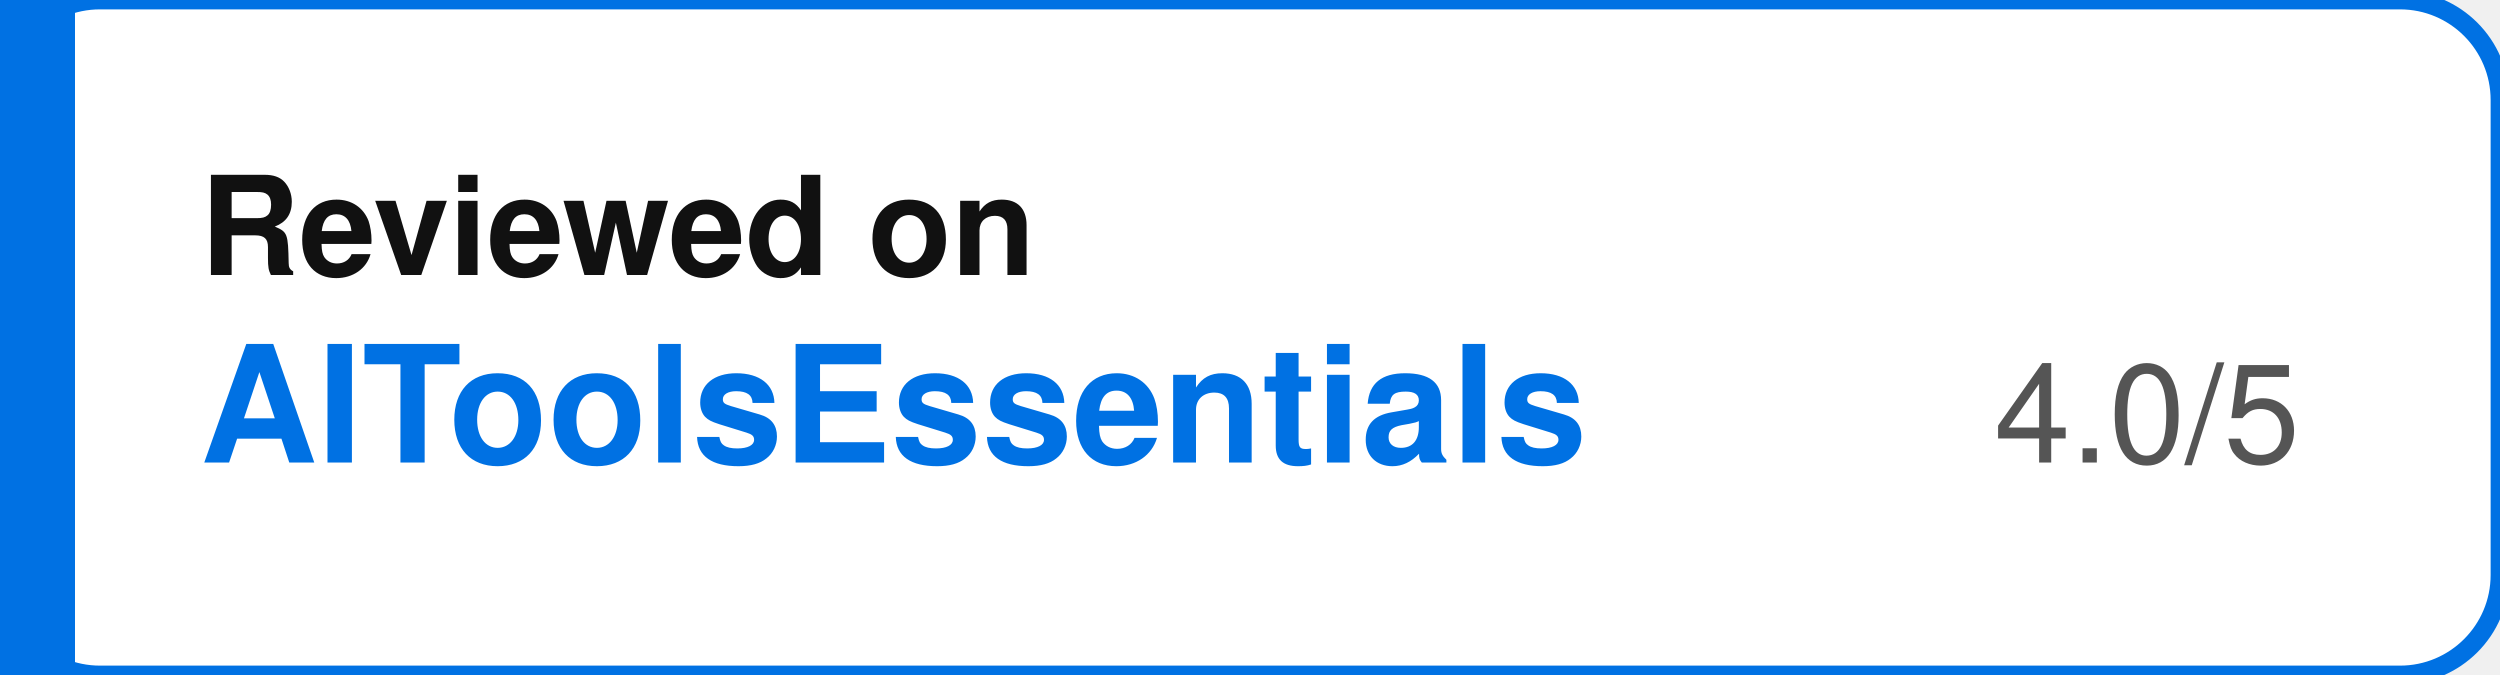
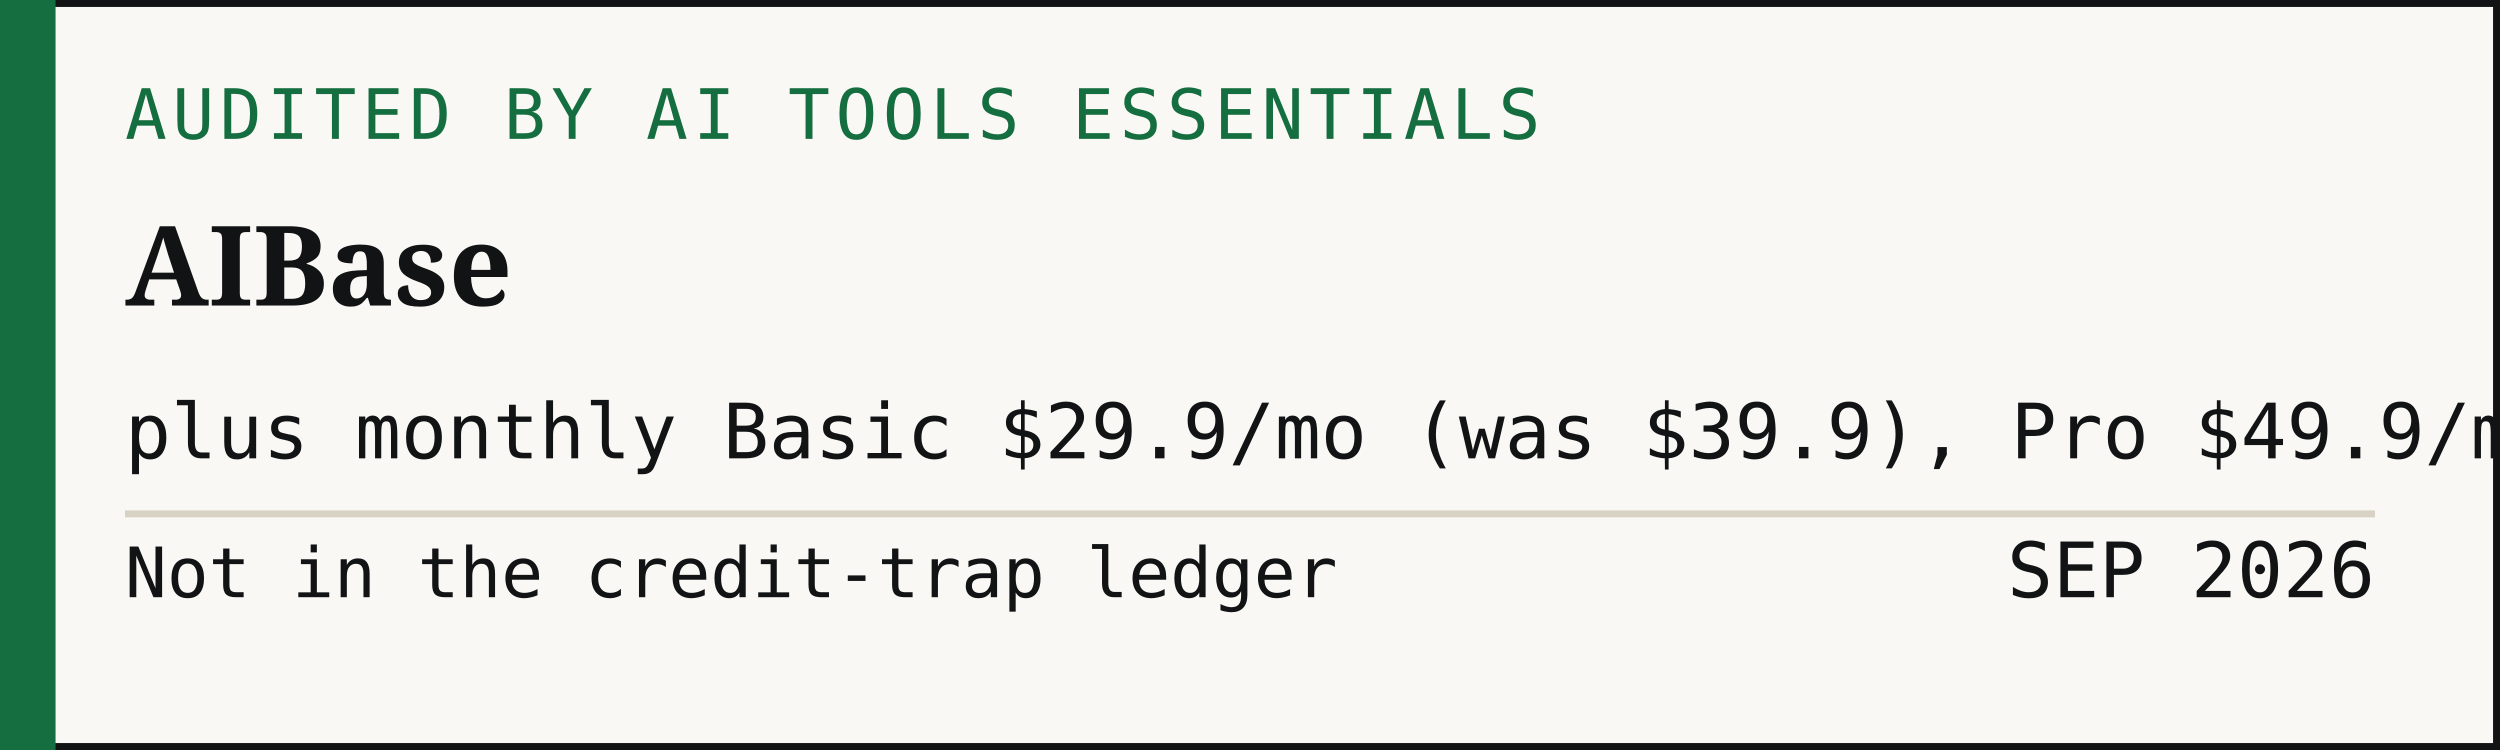
- <svg xmlns="http://www.w3.org/2000/svg" width="200" height="54" role="img" aria-label="Reviewed on AIToolsEssentials">
-   <rect width="200" height="54" rx="8" fill="#ffffff" />
-   <rect width="200" height="54" rx="8" fill="none" stroke="#0071E3" stroke-width="1.5" />
-   <rect width="6" height="54" fill="#0071E3" />
-   <text x="16" y="22" font-family="-apple-system,Segoe UI,Helvetica,Arial,sans-serif" font-size="11" font-weight="600" fill="#111111">Reviewed on</text>
-   <text x="16" y="37" font-family="-apple-system,Segoe UI,Helvetica,Arial,sans-serif" font-size="13" font-weight="700" fill="#0071E3">AIToolsEssentials</text>
-   <text x="184" y="37" text-anchor="end" font-family="-apple-system,Segoe UI,Helvetica,Arial,sans-serif" font-size="11" fill="#555555">4.0/5</text>
+ <svg xmlns="http://www.w3.org/2000/svg" width="360" height="108" viewBox="0 0 360 108" role="img" aria-label="AUDITED BY AI TOOLS ESSENTIALS — AIBase">
+   <rect width="360" height="108" fill="#FAF8F5" />
+   <rect x="0.5" y="0.5" width="359" height="107" fill="none" stroke="#111315" />
+   <rect width="8" height="108" fill="#156E3F" />
+   <text x="18" y="20" font-family="IBM Plex Mono, ui-monospace, monospace" font-size="10" letter-spacing="0.08em" fill="#156E3F">AUDITED BY AI TOOLS ESSENTIALS</text>
+   <text x="18" y="44" font-family="Newsreader, Georgia, serif" font-size="16" font-weight="700" fill="#111315">AIBase</text>
+   <text x="18" y="66" font-family="IBM Plex Mono, ui-monospace, monospace" font-size="11" fill="#111315">plus monthly Basic $29.9/mo (was $39.9), Pro $49.9/mo (was $69.9), and…</text>
+   <text x="18" y="86" font-family="IBM Plex Mono, ui-monospace, monospace" font-size="10" fill="#111315">Not in the credit-trap ledger</text>
+   <text x="342" y="86" text-anchor="end" font-family="IBM Plex Mono, ui-monospace, monospace" font-size="11" fill="#111315">SEP 2026</text>
+   <line x1="18" y1="74" x2="342" y2="74" stroke="#D8D2C5" />
</svg>
